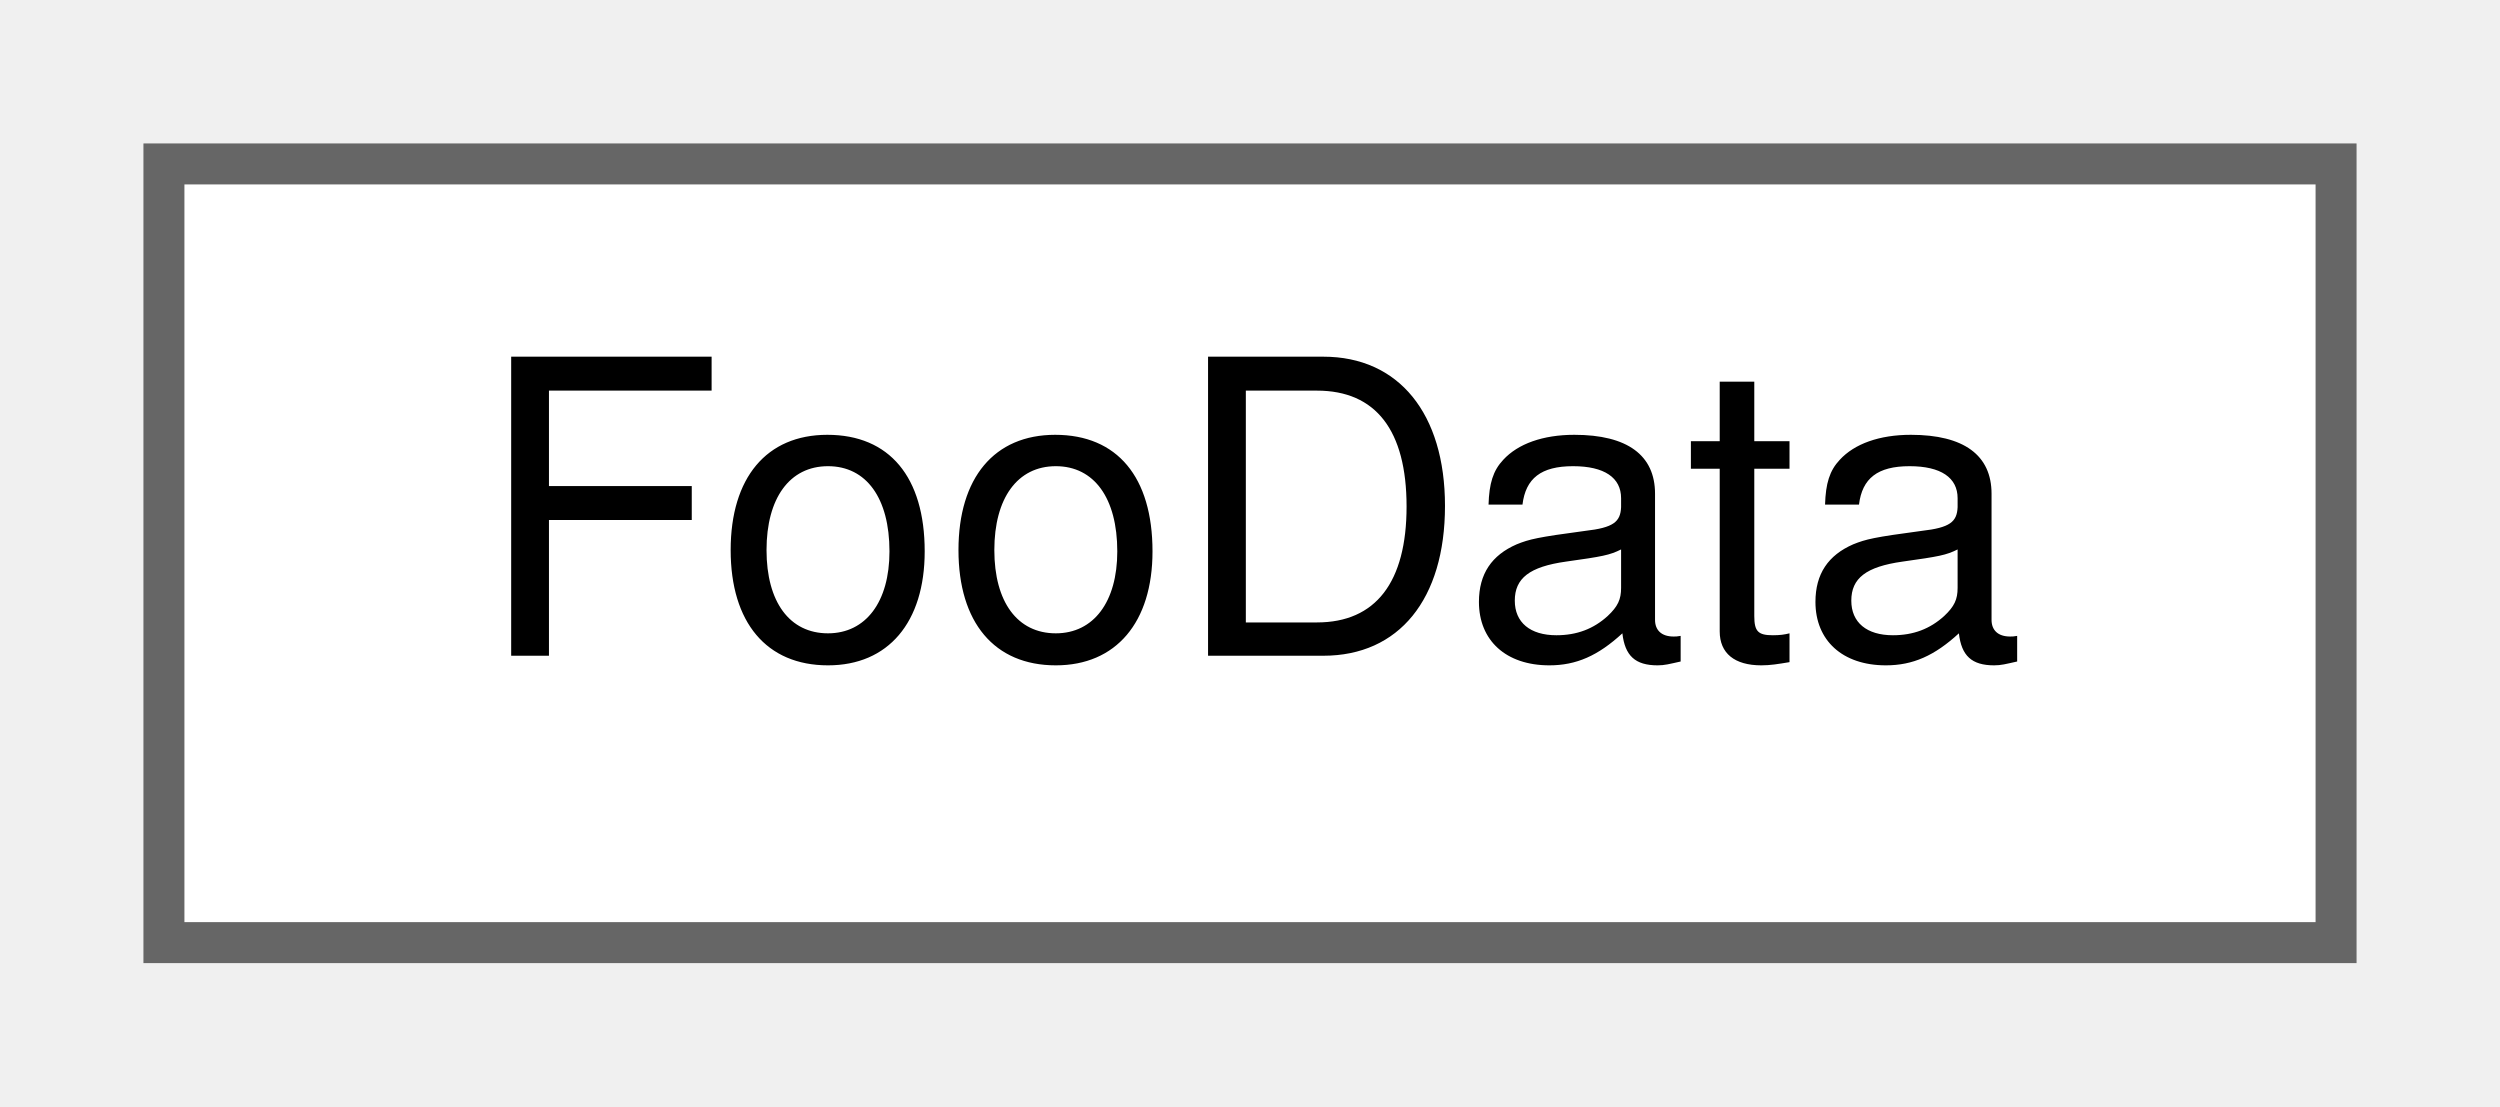
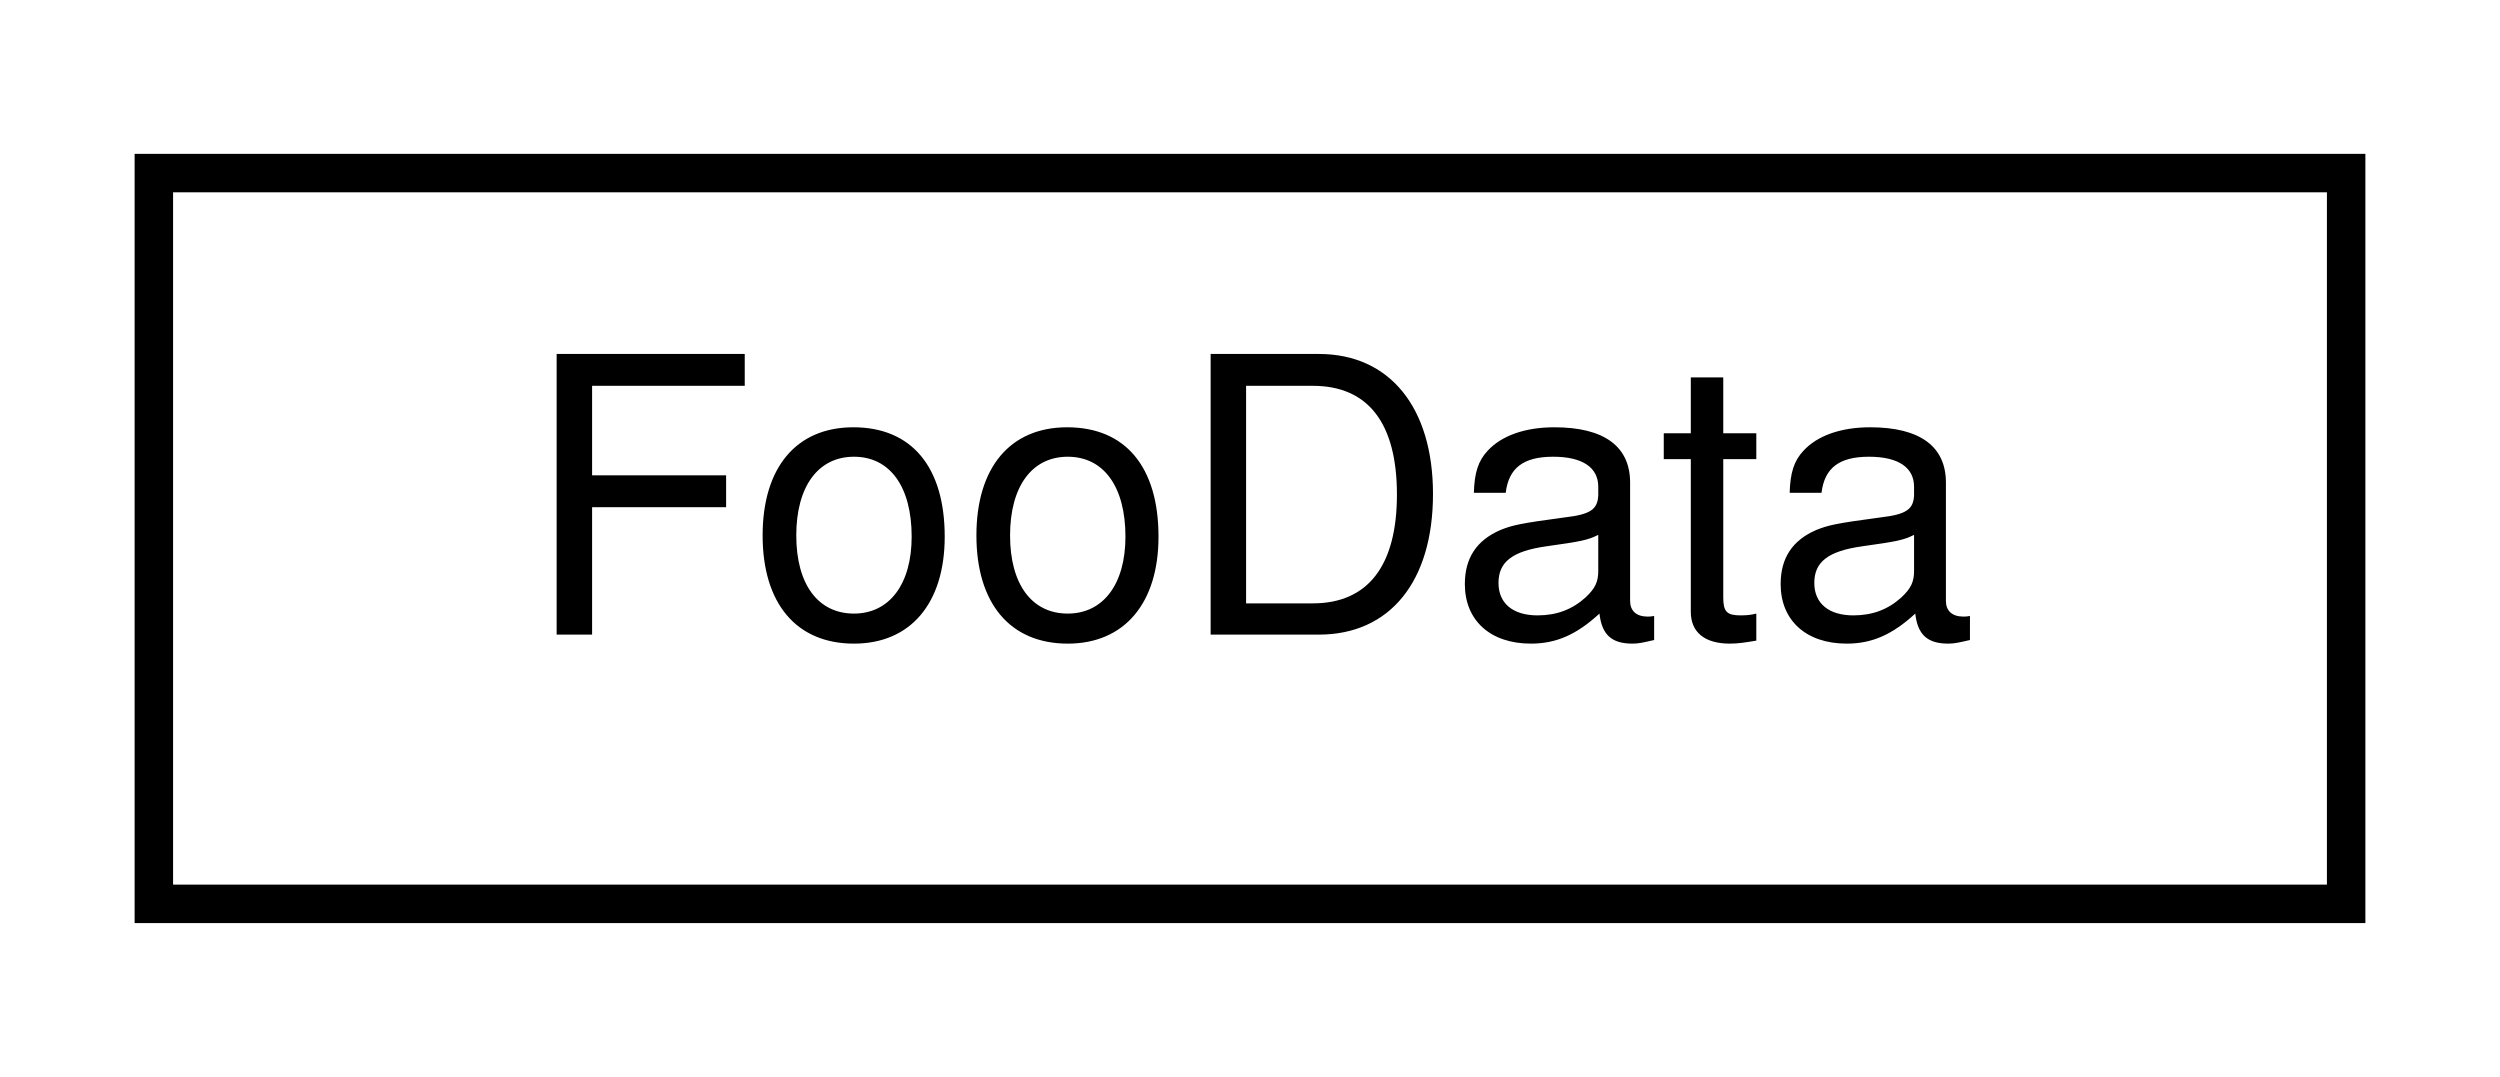
- <svg xmlns="http://www.w3.org/2000/svg" xmlns:xlink="http://www.w3.org/1999/xlink" width="61pt" height="27pt" viewBox="0.00 0.00 61.00 27.00">
-   <g id="graph0" class="graph" transform="scale(1 1) rotate(0) translate(4 23)">
+ <svg xmlns="http://www.w3.org/2000/svg" xmlns:xlink="http://www.w3.org/1999/xlink" width="65pt" height="28pt" viewBox="0.00 0.00 65.00 28.00">
+   <g id="graph0" class="graph" transform="scale(1 1) rotate(0) translate(4 24)">
+     <polygon fill="white" stroke="transparent" points="-4,4 -4,-24 61,-24 61,4 -4,4" />
    <g id="node1" class="node">
      <g id="a_node1">
        <a xlink:href="structFooData.xhtml" target="_top" xlink:title=" ">
-           <polygon fill="white" stroke="#666666" points="53,-19 0,-19 0,0 53,0 53,-19" />
-           <text text-anchor="middle" x="26.5" y="-7" font-family="Helvetica,sans-Serif" font-size="10.00">FooData</text>
+           <polygon fill="white" stroke="black" points="0,-0.5 0,-19.5 57,-19.5 57,-0.5 0,-0.5" />
+           <text text-anchor="middle" x="28.5" y="-7.5" font-family="Helvetica,sans-Serif" font-size="10.00">FooData</text>
        </a>
      </g>
    </g>
  </g>
</svg>
